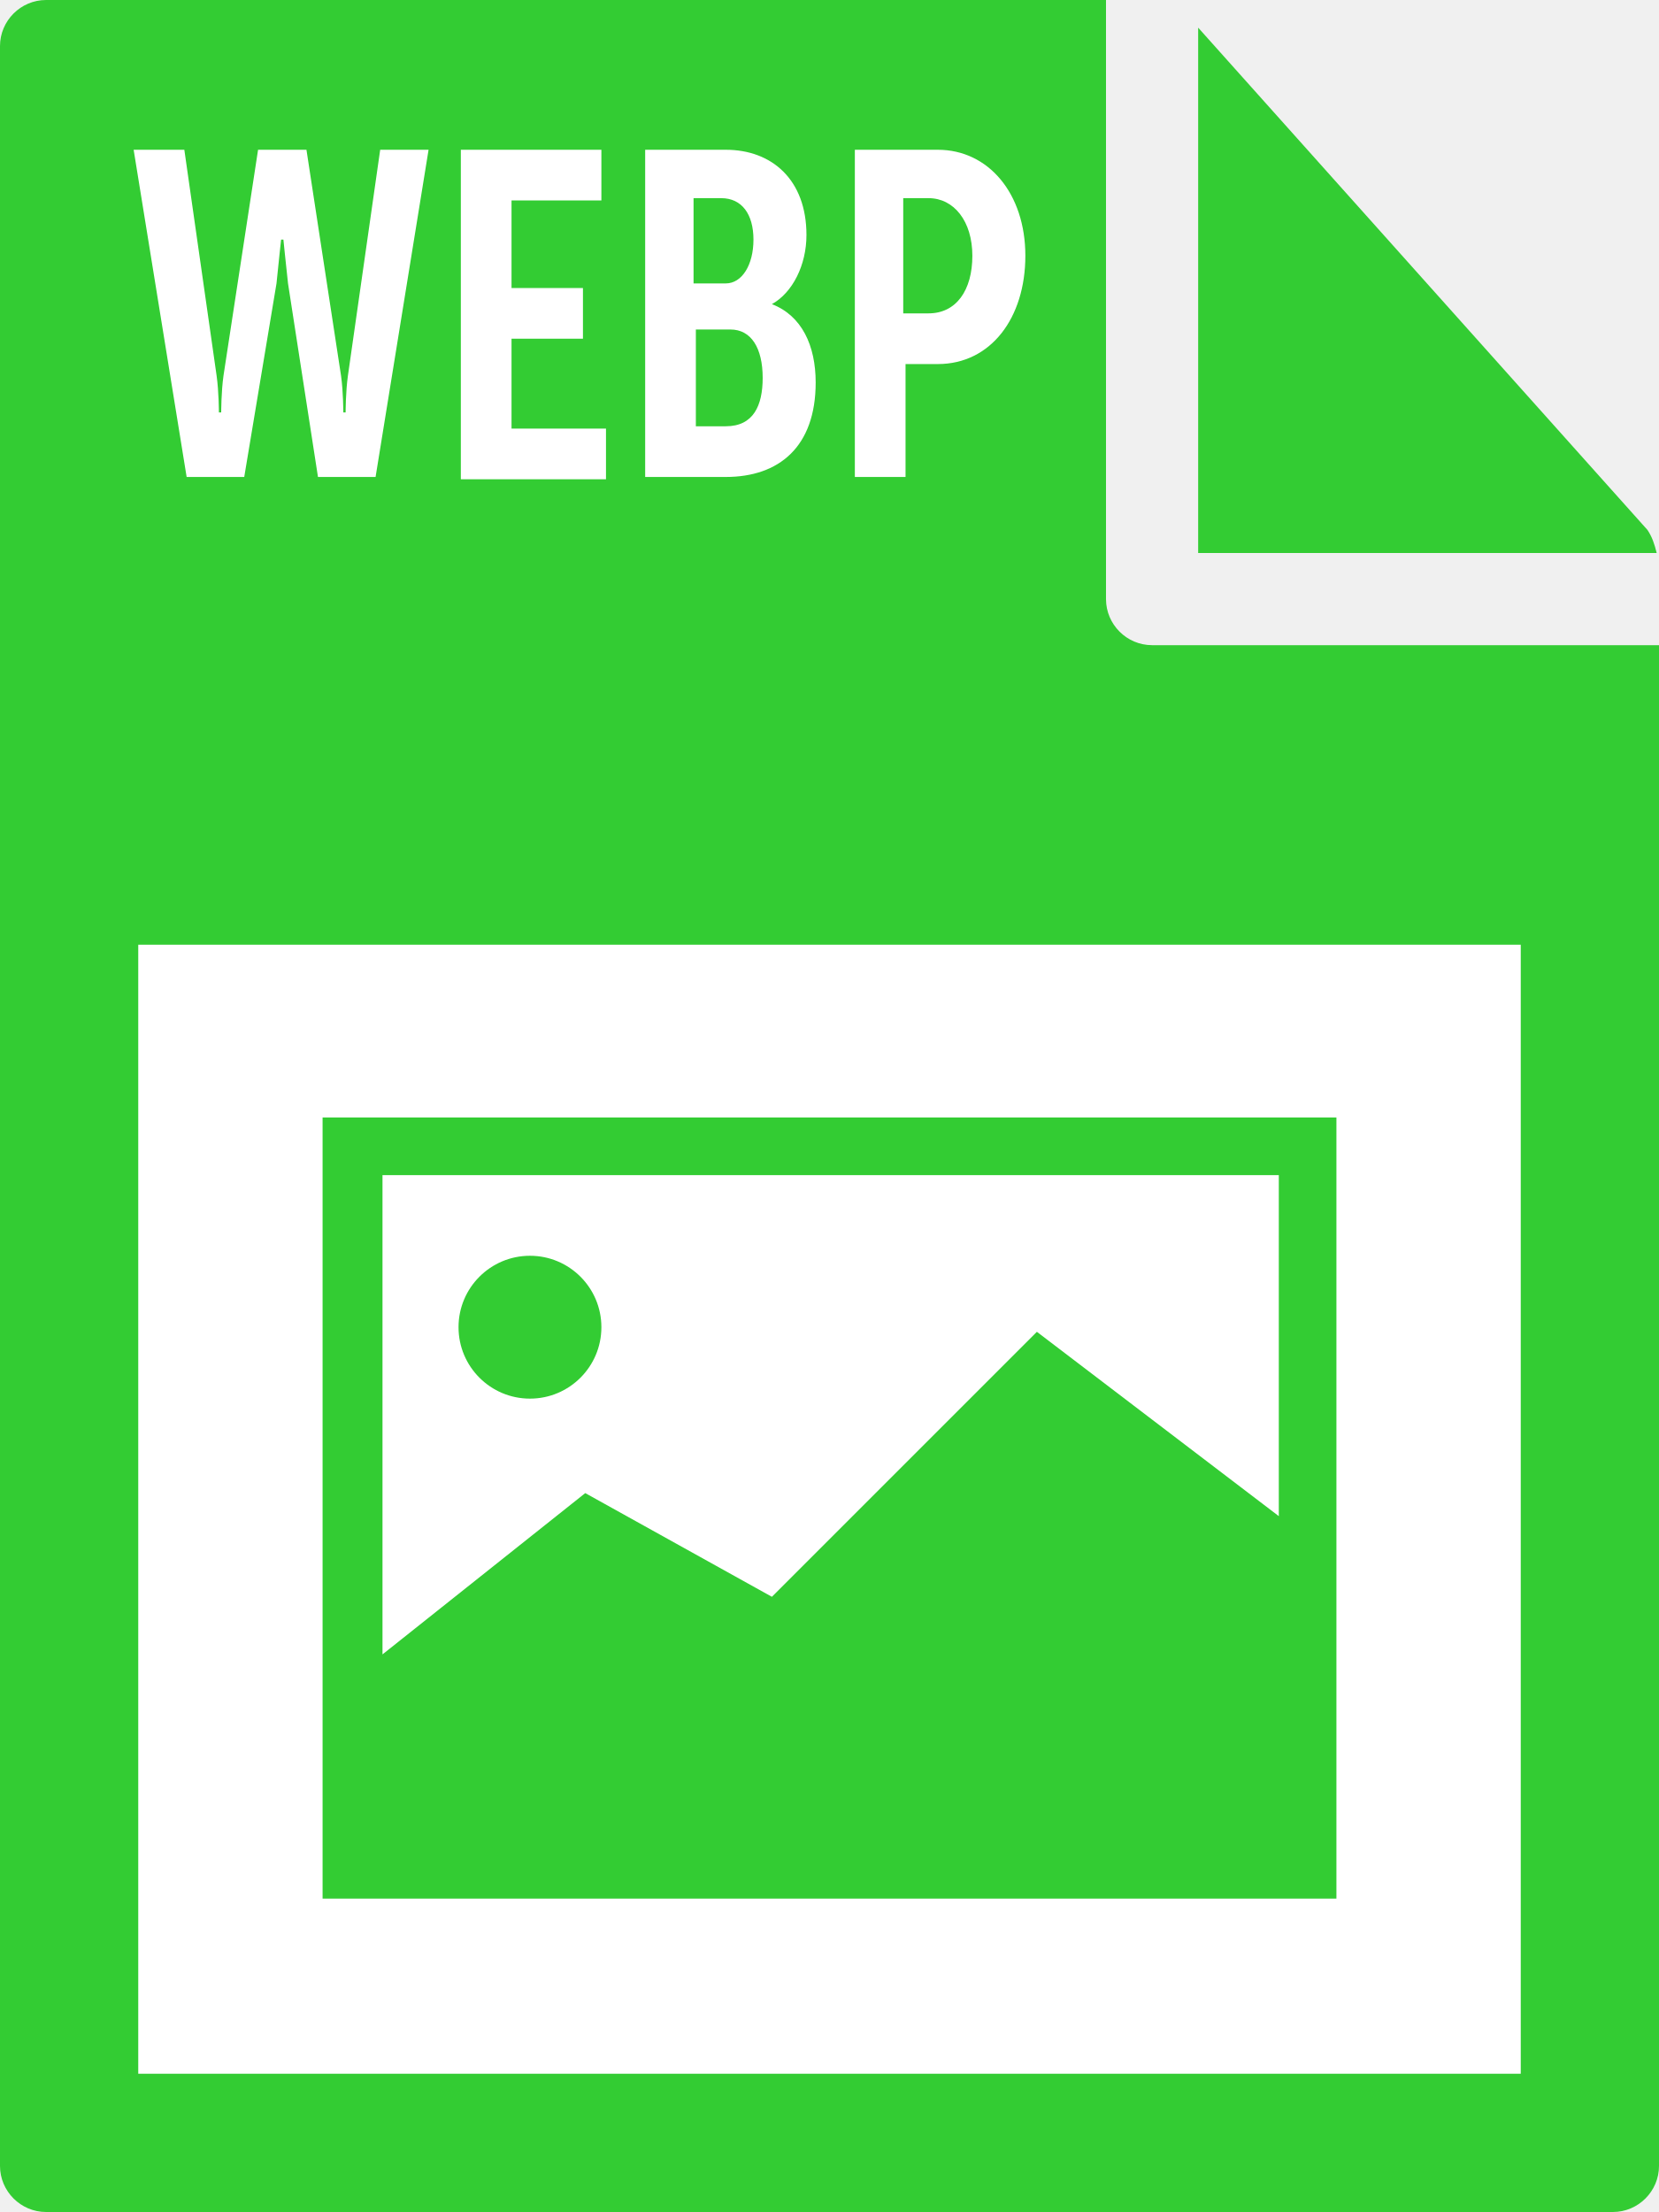
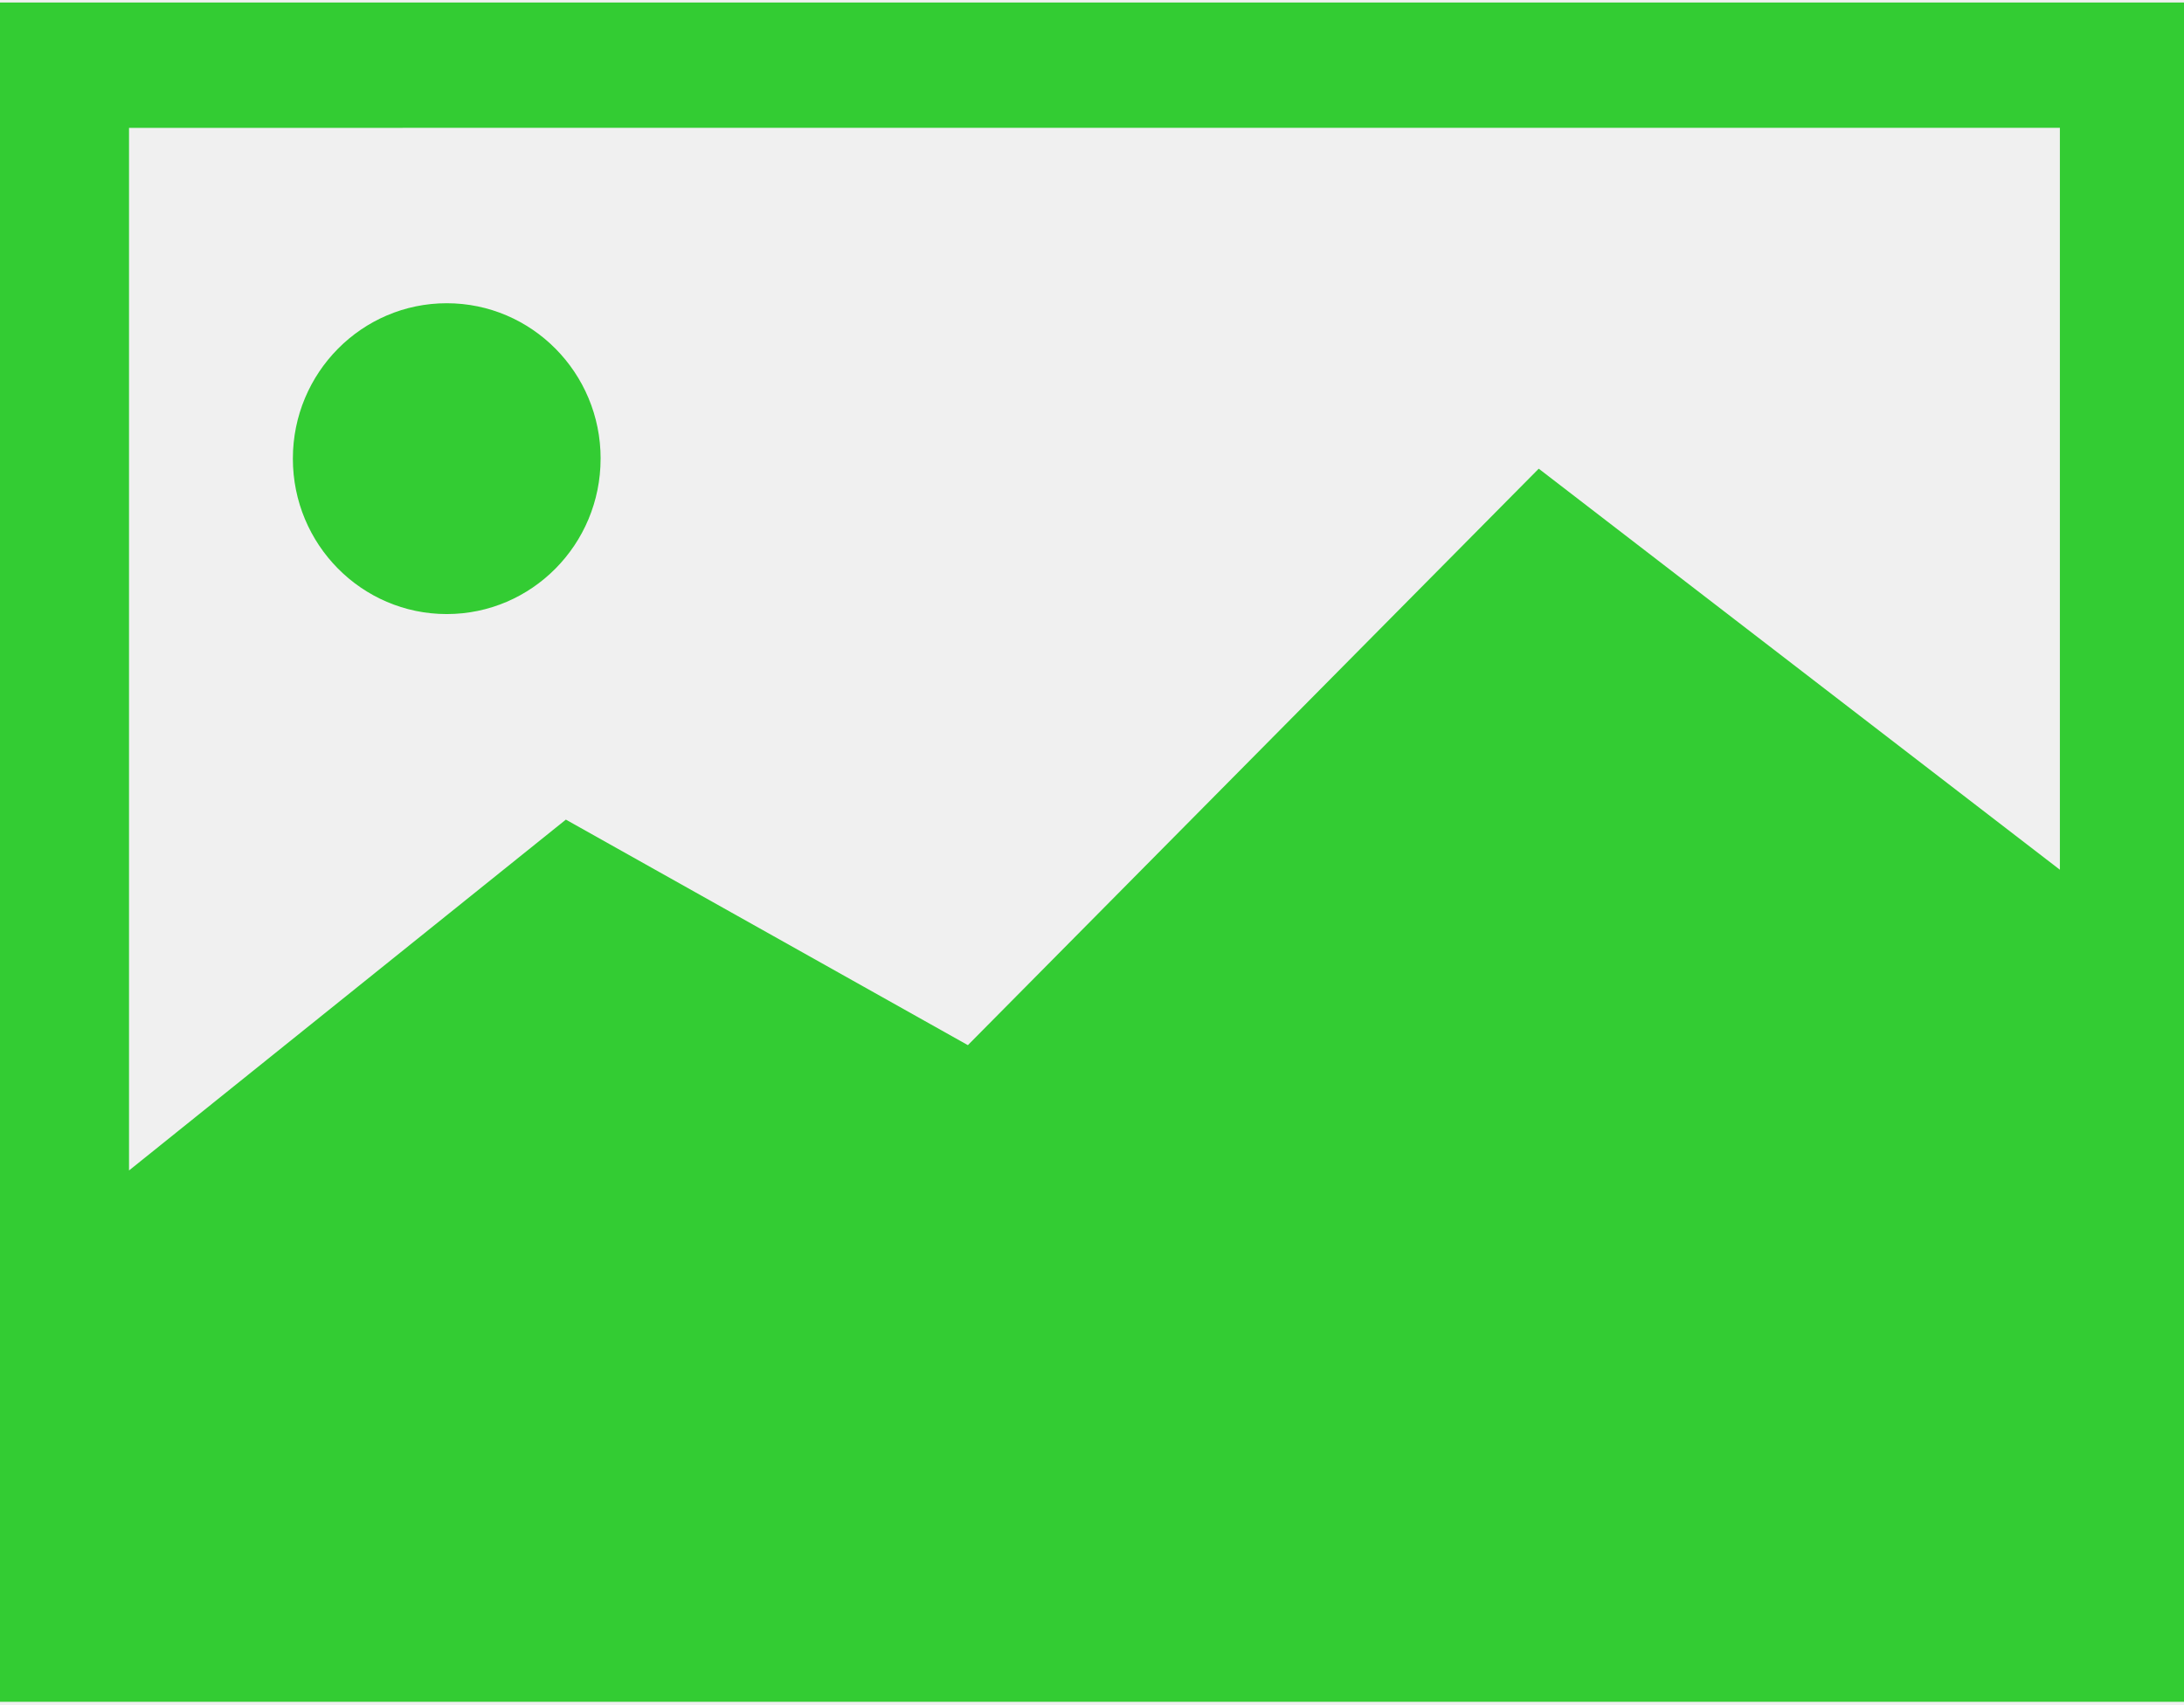
- <svg xmlns="http://www.w3.org/2000/svg" viewBox="0 0 72 96">
-   <style>.st0{fill:#3c3}</style>
-   <path class="st0" d="M0 2v92c0 1.1.9 2 2 2h68c1.1 0 2-.9 2-2V28H50c-1.1 0-2-.9-2-2V0H2C.9 0 0 .9 0 2z" />
-   <path class="st0" d="M71.9 24c-.1-.4-.2-.7-.4-1L52 1.2V24h19.9z" />
-   <path d="M6 41h60v49H6zM5.8 6.5H8l1.4 9.8c.1.7.1 1.6.1 1.6h.1s0-.9.1-1.6l1.5-9.8h2.1l1.5 9.8c.1.7.1 1.6.1 1.6h.1s0-.9.1-1.6l1.4-9.8h2.1l-2.3 14.2h-2.5l-1.3-8.4c-.1-.9-.2-1.9-.2-1.9h-.1s-.1.9-.2 1.9l-1.4 8.4H8.1L5.8 6.5zm14.2 0h6.1v2.2h-3.9v3.8h3.1v2.2h-3.1v3.9h4.1v2.2H20V6.5zm8 0h3.5c2 0 3.5 1.3 3.5 3.7 0 1.3-.6 2.5-1.5 3 1.3.5 1.9 1.8 1.9 3.4 0 2.8-1.6 4.1-3.9 4.1H28V6.5zm3.5 5.8c.7 0 1.2-.8 1.2-1.9s-.5-1.8-1.4-1.8h-1.2v3.7h1.4zm0 6.2c1.2 0 1.6-.9 1.6-2.1 0-1.3-.5-2.1-1.4-2.1h-1.5v4.2h1.3zm5.6-12h3.6c2.2 0 3.8 1.9 3.8 4.6s-1.5 4.7-3.8 4.7h-1.4v4.9h-2.2V6.5zm3.2 7.1c1.2 0 1.9-1 1.9-2.5s-.8-2.5-1.9-2.5h-1.1v5h1.1z" fill="#fff" />
-   <path class="st0" d="M14 48.5v33.9h44V48.5H14zM55.5 51v14.8l-10.5-8-11.5 11.5-8.1-4.5-8.8 7V51h38.9z" />
-   <circle class="st0" cx="23" cy="57.6" r="3.1" />
+ <svg xmlns="http://www.w3.org/2000/svg" height="64" width="82">
+   <g fill="#3c3">
+     <path d="M0 .094v63.812h82V.094zM77.34 4.8v27.86L57.773 17.6 36.34 39.247l-15.094-8.469L4.844 43.953V4.801zm0 0" />
+     <path d="M22.55 17.223c0 3.222-2.585 5.836-5.777 5.836-3.191 0-5.777-2.614-5.777-5.836s2.586-5.836 5.777-5.836c3.192 0 5.778 2.613 5.778 5.836zm0 0" />
+   </g>
</svg>
